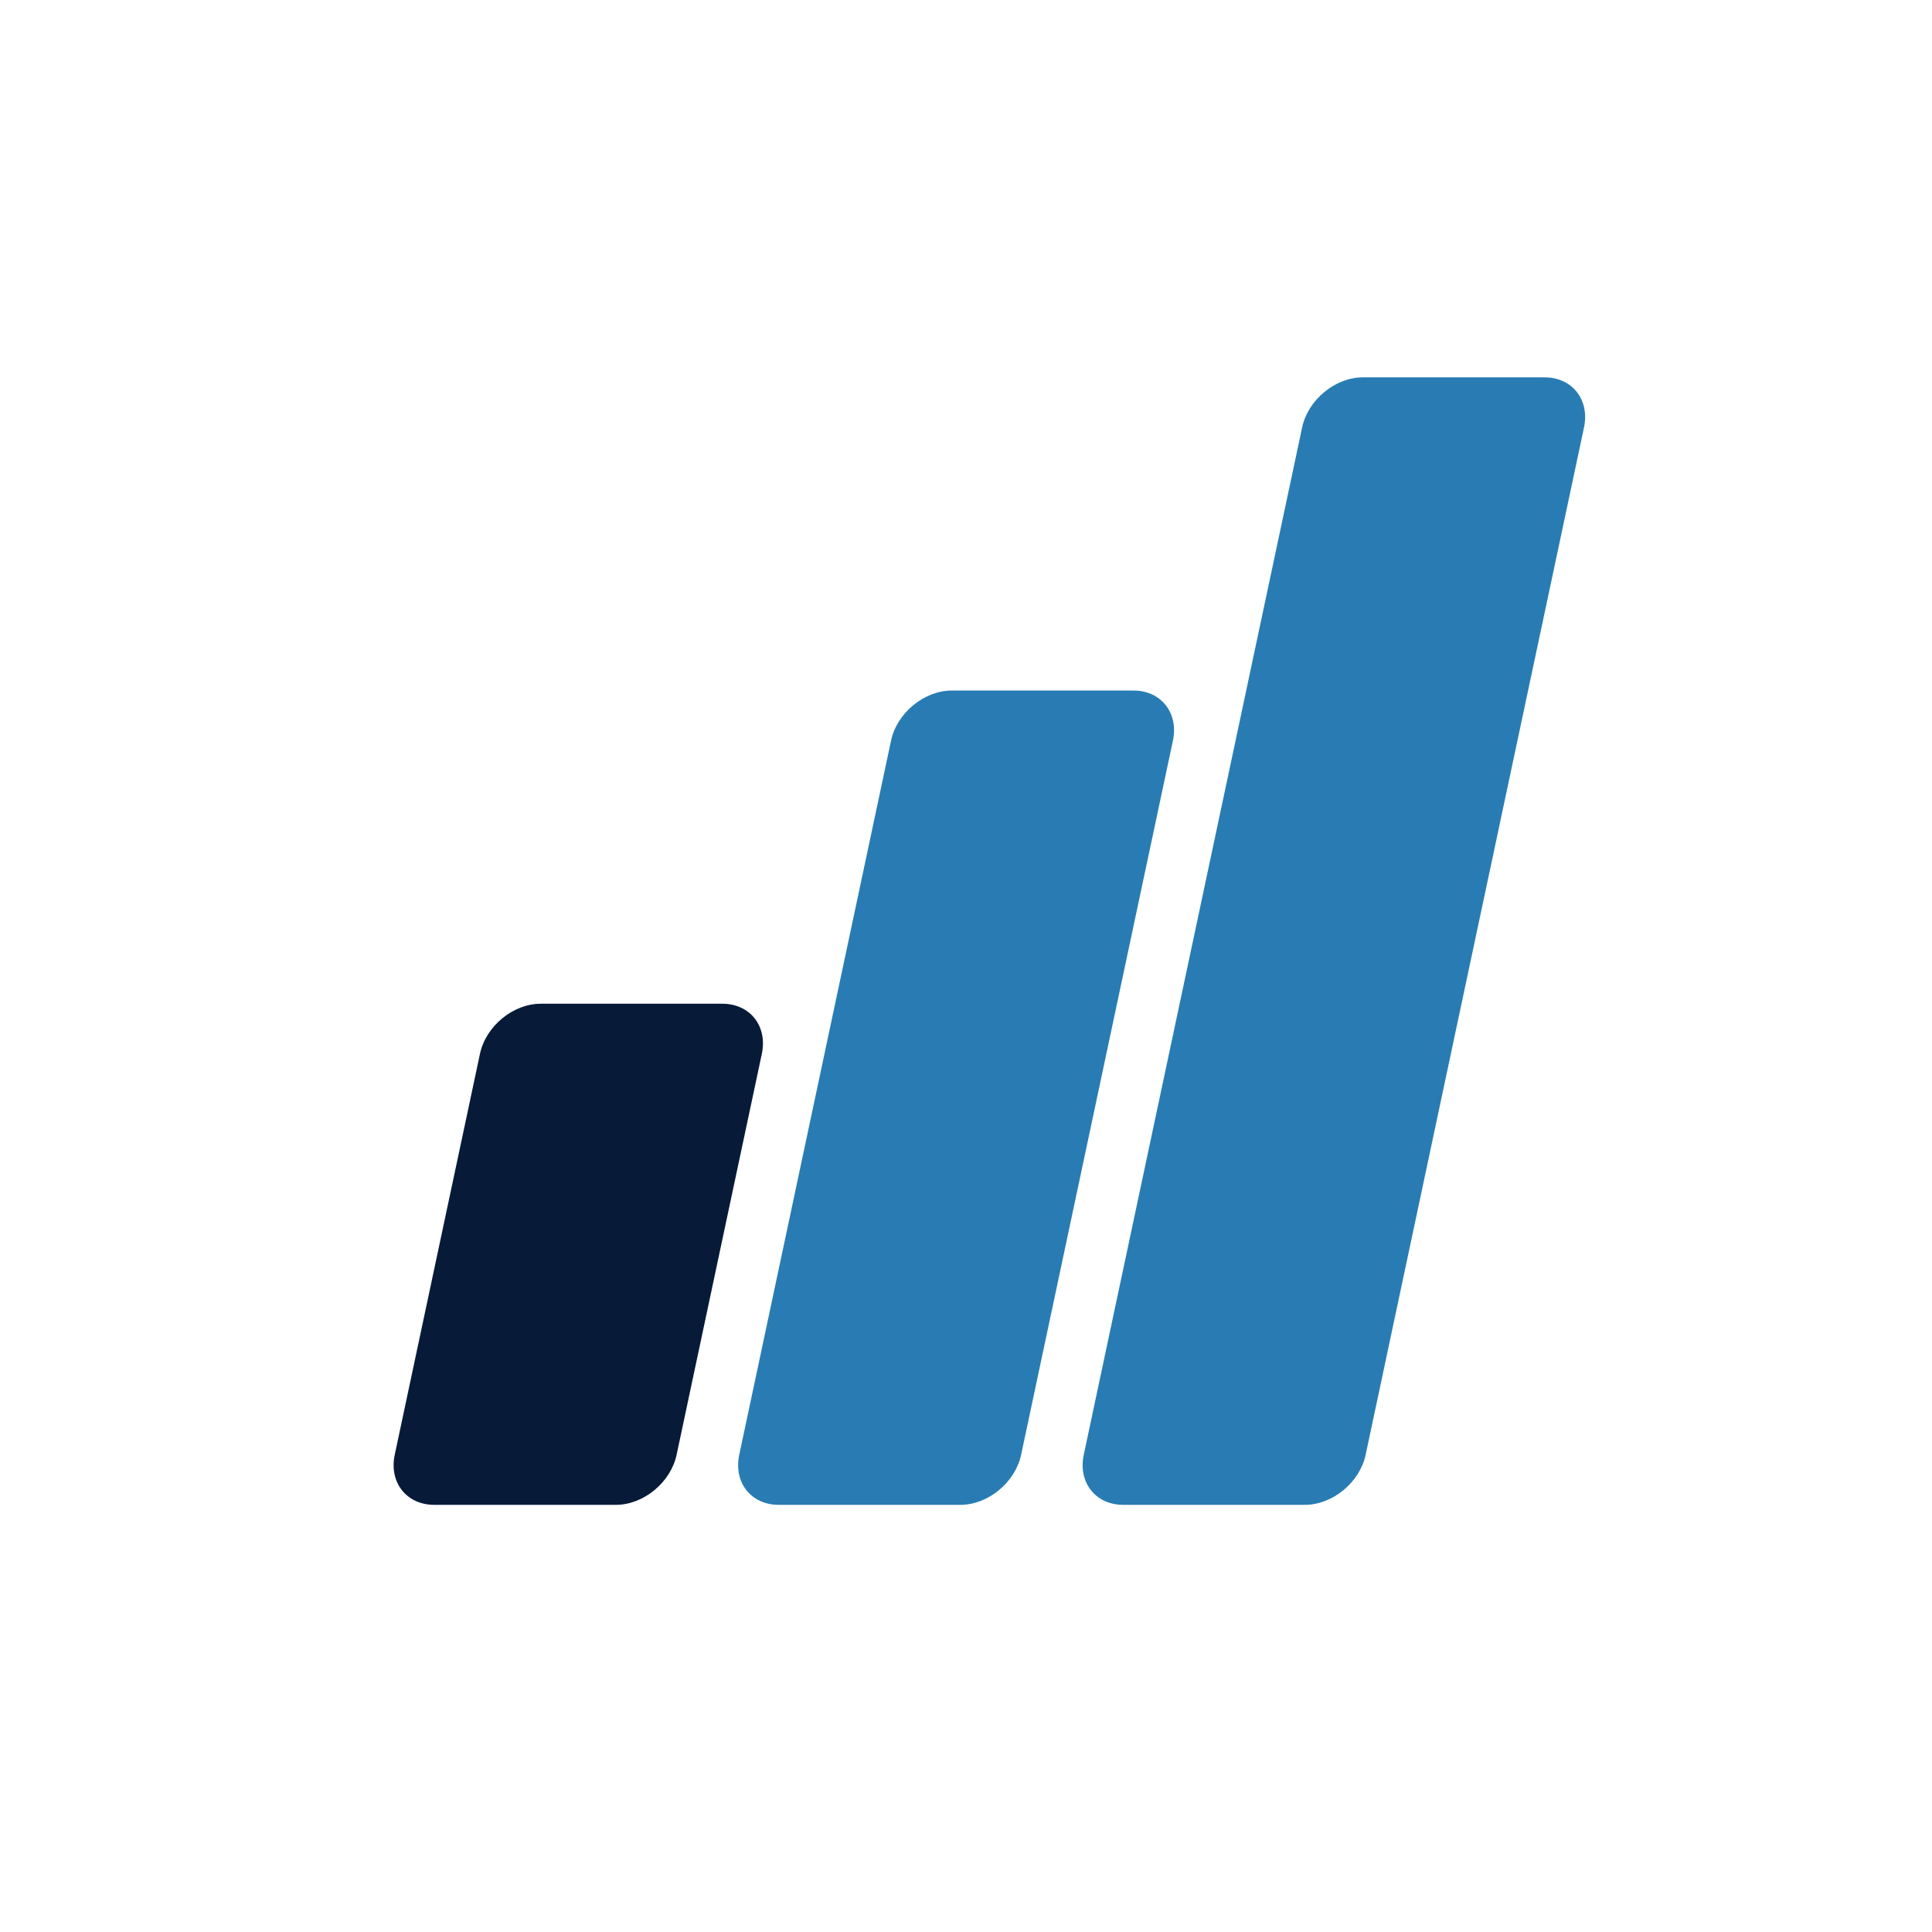
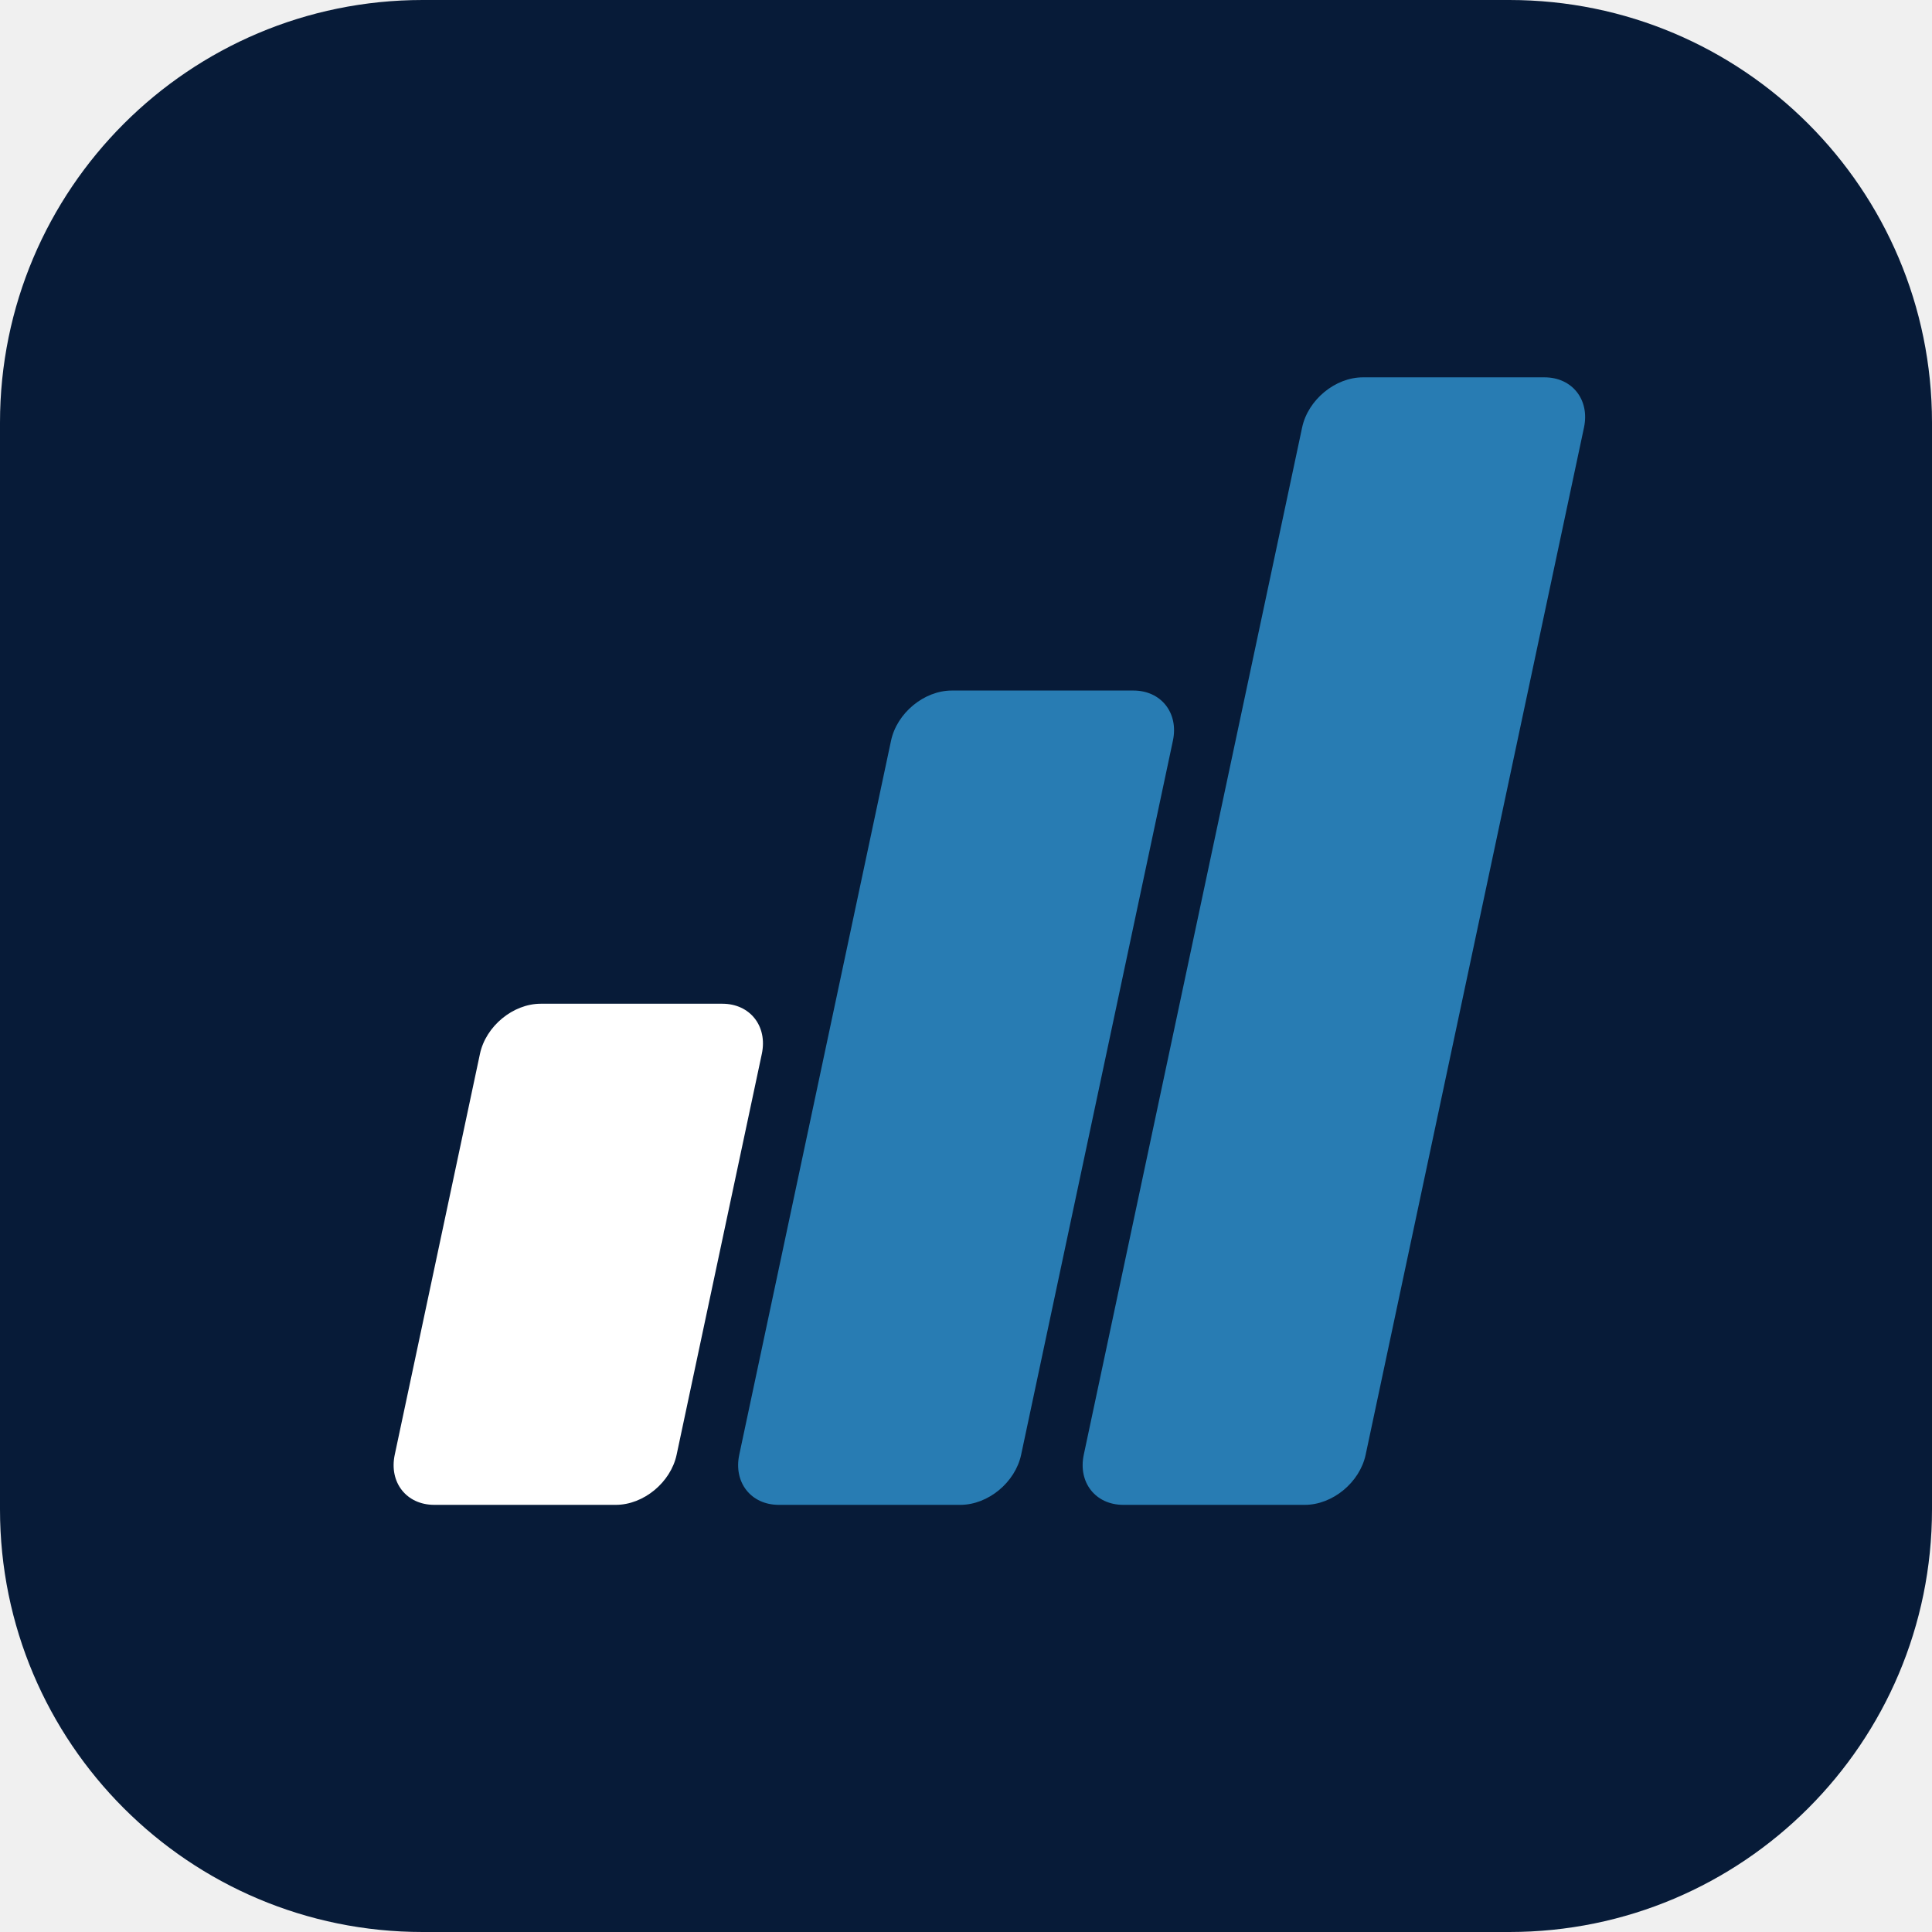
<svg xmlns="http://www.w3.org/2000/svg" width="512" height="512" viewBox="0 0 512 512">
-   <rect width="512" height="512" fill="#FFFFFF" />
+   <rect width="512" height="512" rx="112" fill="#071B38" />
  <g transform="translate(74 100) scale(.83)">
    <g transform="translate(80 0) skewX(-12)">
-       <rect x="30" y="200" width="90" height="160" rx="16" fill="#071B38" />
+       <rect x="30" y="200" width="90" height="160" rx="16" fill="#FFFFFF" />
      <rect x="140" y="100" width="90" height="260" rx="16" fill="#287CB3" />
      <rect x="250" y="0" width="90" height="360" rx="16" fill="#287CB3" />
    </g>
  </g>
</svg>
